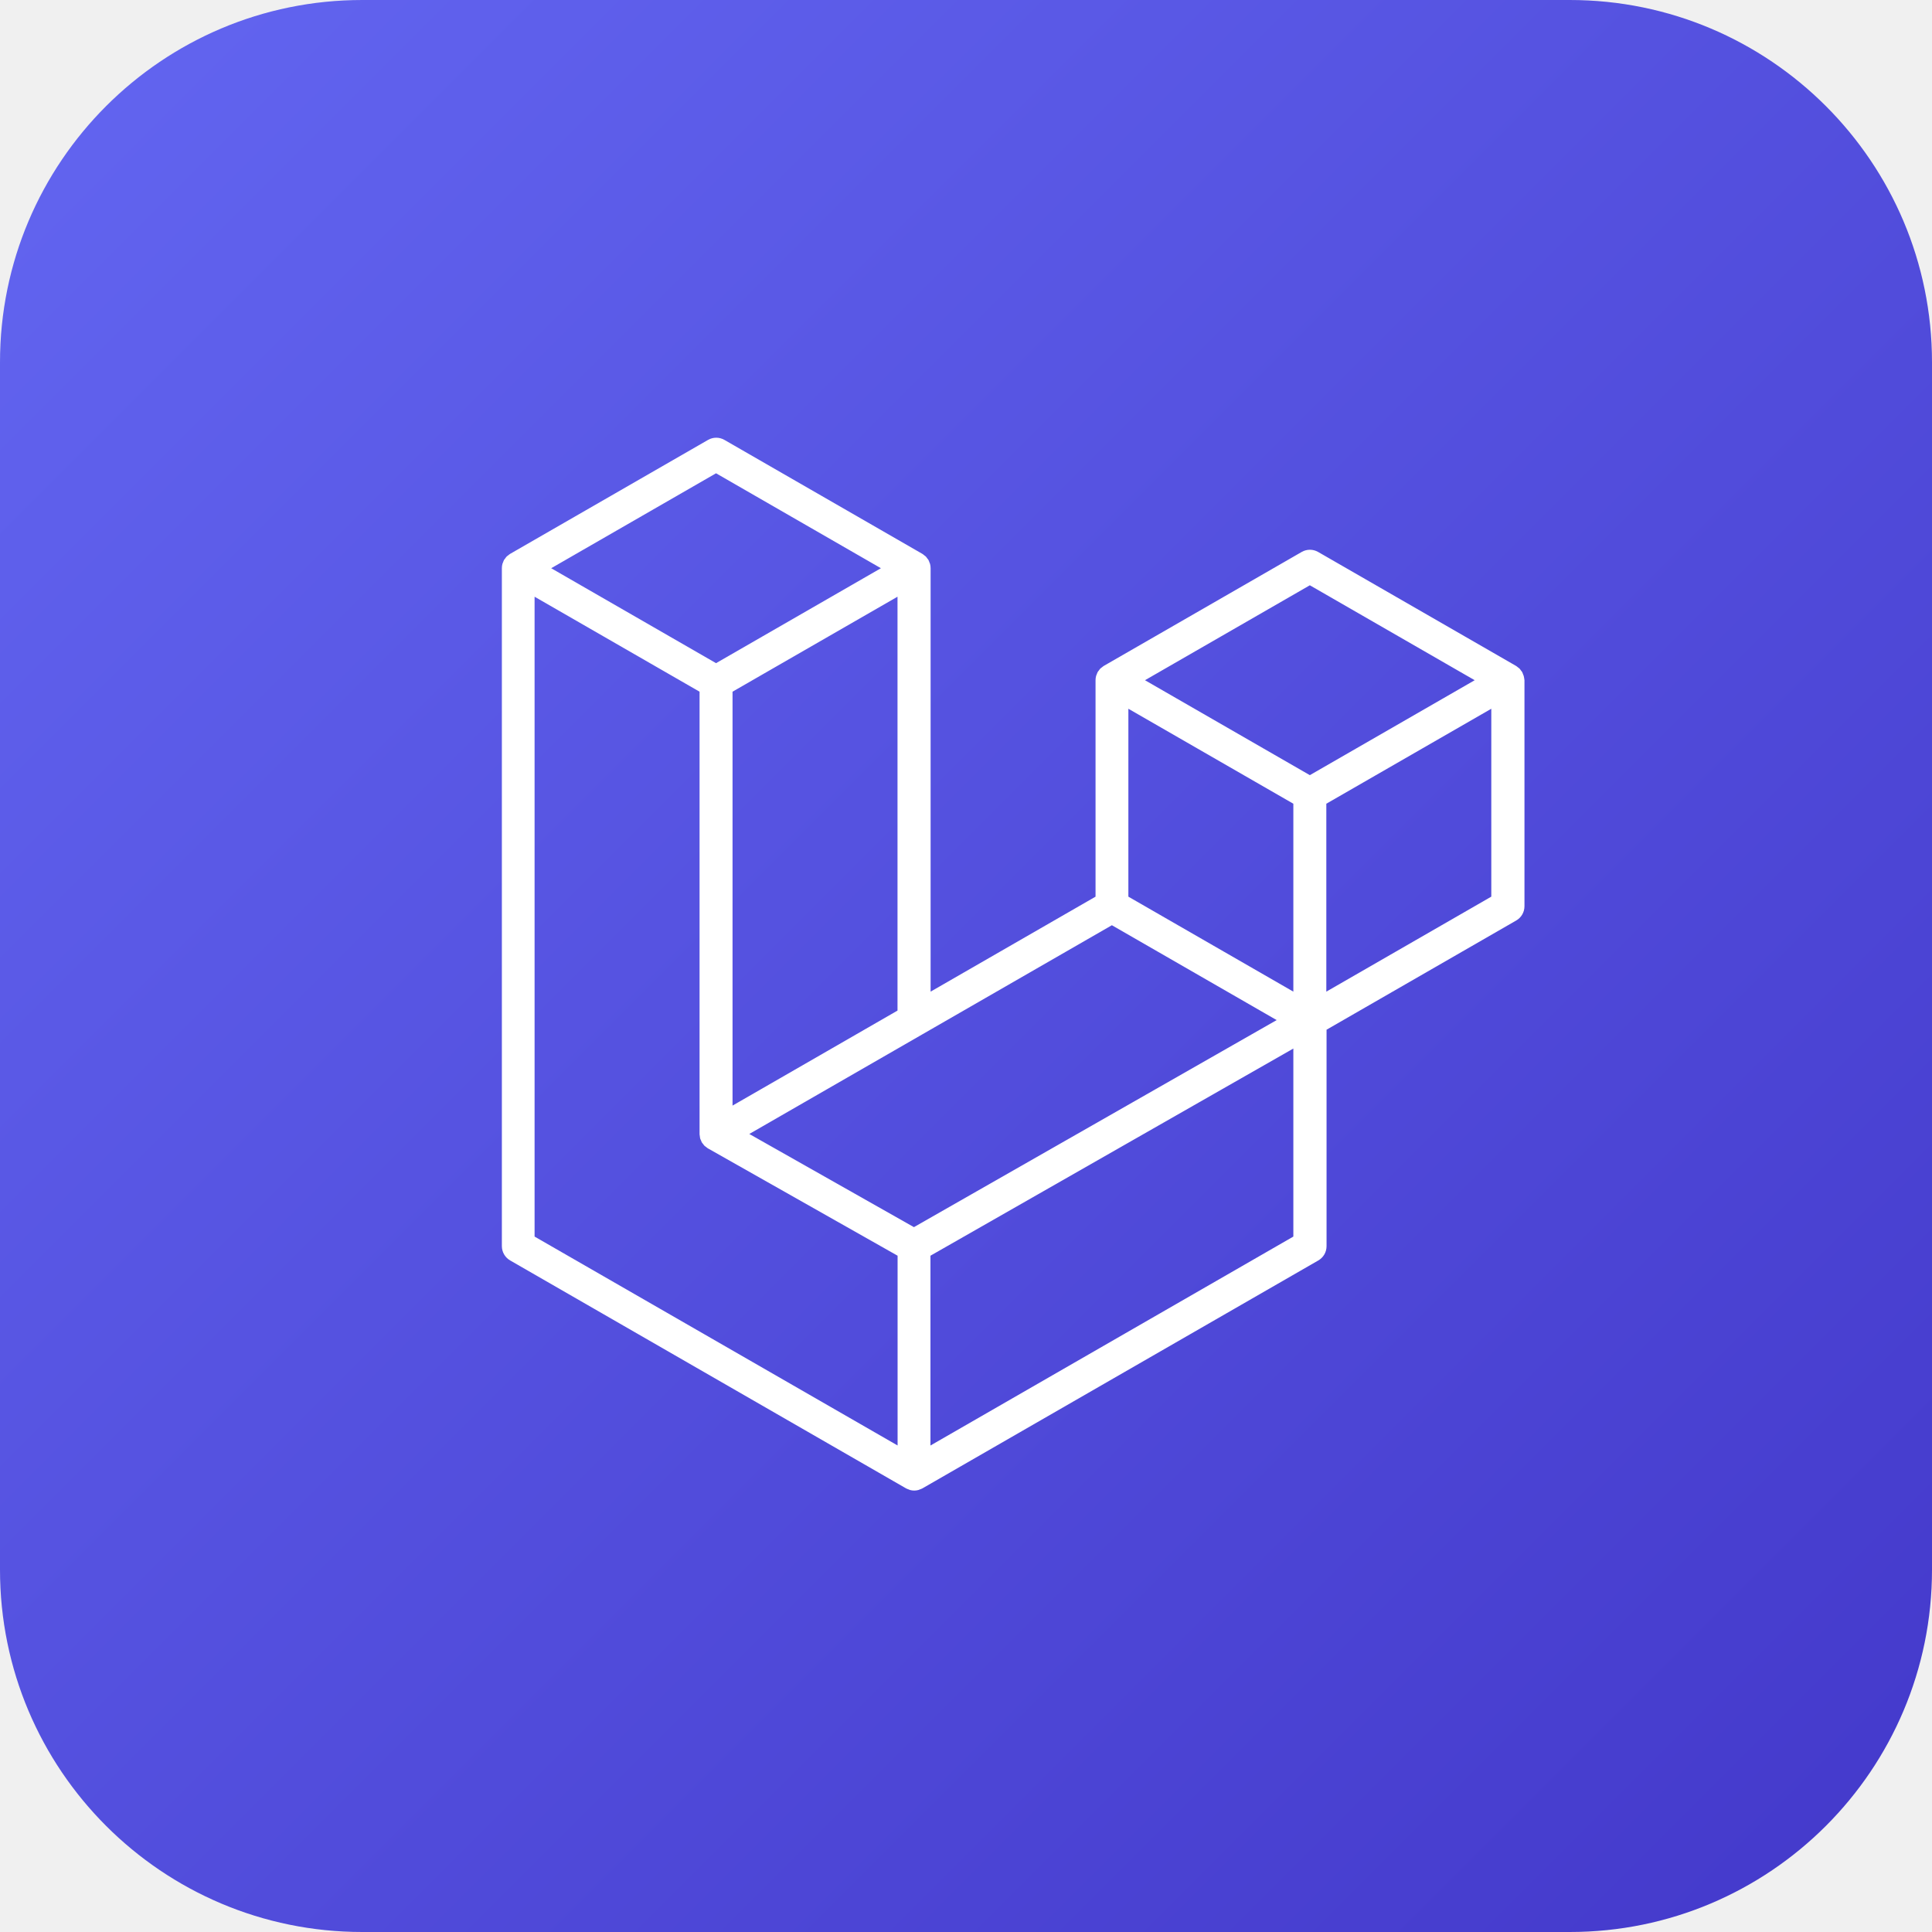
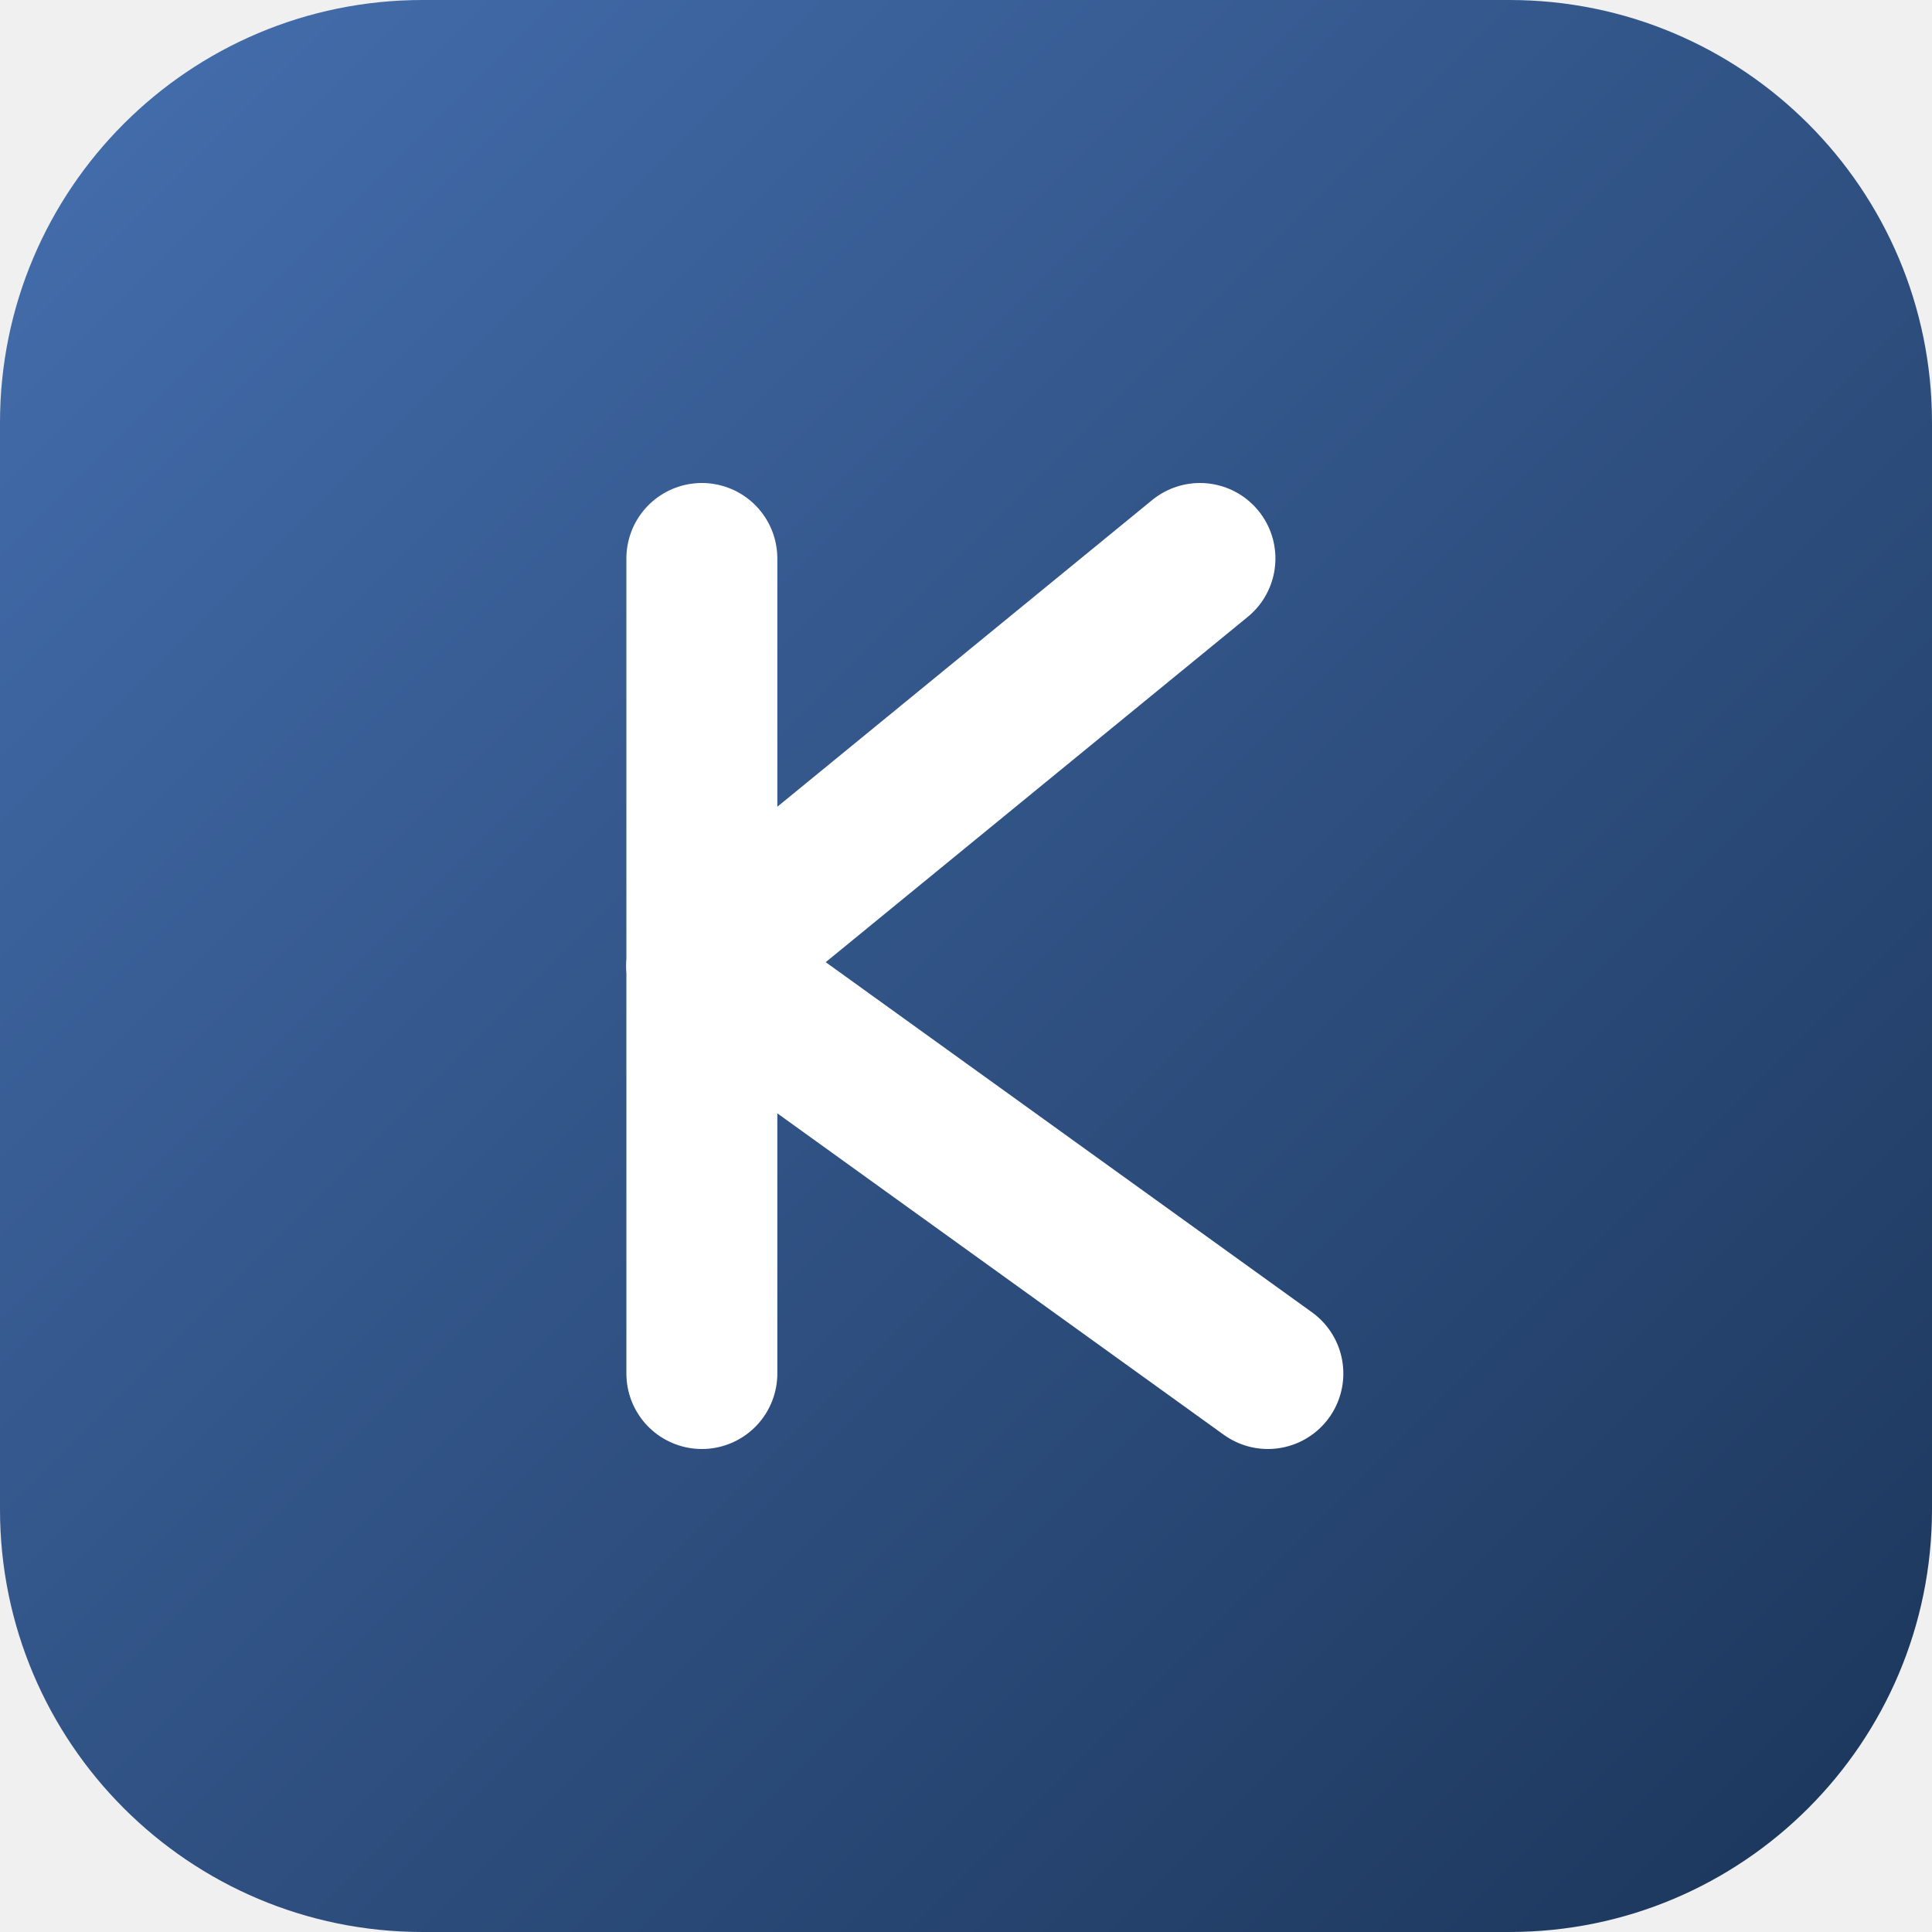
<svg xmlns="http://www.w3.org/2000/svg" width="512" height="512" viewBox="0 0 512 512">
  <defs>
    <linearGradient id="bg" x1="0" y1="0" x2="1" y2="1">
-       <stop offset="0%" stop-color="#6366f1" />
-       <stop offset="100%" stop-color="#4338ca" />
+       <stop offset="0%" stop-color="#456FAF" />
+       <stop offset="100%" stop-color="#1B3559" />
    </linearGradient>
  </defs>
-   <rect width="512" height="512" rx="96" fill="url(#bg)" />
-   <g transform="translate(98,98)">
-     <path fill="#ffffff" d="M305.8 81.125C305.77 80.995 305.69 80.885 305.65 80.755C305.56 80.525 305.49 80.285 305.37 80.075C305.29 79.935 305.17 79.815 305.07 79.685C304.94 79.515 304.83 79.325 304.68 79.175C304.55 79.045 304.39 78.955 304.25 78.845C304.09 78.715 303.95 78.575 303.77 78.475L251.32 48.275C249.97 47.495 248.31 47.495 246.96 48.275L194.51 78.475C194.33 78.575 194.19 78.725 194.03 78.845C193.89 78.955 193.73 79.045 193.6 79.175C193.45 79.325 193.34 79.515 193.21 79.685C193.11 79.815 192.99 79.935 192.91 80.075C192.79 80.285 192.71 80.525 192.63 80.755C192.58 80.875 192.51 80.995 192.48 81.125C192.38 81.495 192.33 81.875 192.33 82.265V139.625L148.62 164.795V52.575C148.62 52.185 148.57 51.805 148.47 51.435C148.44 51.305 148.36 51.195 148.32 51.065C148.23 50.835 148.16 50.595 148.04 50.385C147.96 50.245 147.84 50.125 147.74 49.995C147.61 49.825 147.5 49.635 147.35 49.485C147.22 49.355 147.06 49.265 146.92 49.155C146.76 49.025 146.62 48.885 146.44 48.785L93.99 18.585C92.64 17.805 90.98 17.805 89.63 18.585L37.18 48.785C37 48.885 36.86 49.035 36.7 49.155C36.56 49.265 36.4 49.355 36.27 49.485C36.12 49.635 36.01 49.825 35.88 49.995C35.78 50.125 35.66 50.245 35.58 50.385C35.46 50.595 35.38 50.835 35.3 51.065C35.25 51.185 35.18 51.305 35.15 51.435C35.05 51.805 35 52.185 35 52.575V232.235C35 233.795 35.84 235.245 37.19 236.025L142.1 296.425C142.33 296.555 142.58 296.635 142.82 296.725C142.93 296.765 143.04 296.835 143.16 296.865C143.53 296.965 143.9 297.015 144.28 297.015C144.66 297.015 145.03 296.965 145.4 296.865C145.5 296.835 145.59 296.775 145.69 296.745C145.95 296.655 146.21 296.565 146.45 296.435L251.36 236.035C252.72 235.255 253.55 233.815 253.55 232.245V174.885L303.81 145.945C305.17 145.165 306 143.725 306 142.155V82.265C305.95 81.875 305.89 81.495 305.8 81.125ZM144.2 227.205L100.57 202.515L146.39 176.135L196.66 147.195L240.33 172.335L208.29 190.625L144.2 227.205ZM244.75 114.995V164.795L226.39 154.225L201.03 139.625V89.825L219.39 100.395L244.75 114.995ZM249.12 57.105L292.81 82.265L249.12 107.425L205.43 82.265L249.12 57.105ZM114.49 184.425L96.13 194.995V85.305L121.49 70.705L139.85 60.135V169.815L114.49 184.425ZM91.76 27.425L135.45 52.585L91.76 77.745L48.07 52.585L91.76 27.425ZM43.67 60.135L62.03 70.705L87.39 85.305V202.545V202.555V202.565C87.39 202.735 87.44 202.895 87.46 203.055C87.49 203.265 87.49 203.485 87.55 203.695V203.705C87.6 203.875 87.69 204.035 87.76 204.195C87.84 204.375 87.89 204.575 87.99 204.745C87.99 204.745 87.99 204.755 88 204.755C88.09 204.905 88.22 205.035 88.33 205.175C88.45 205.335 88.55 205.495 88.69 205.635L88.7 205.645C88.82 205.765 88.98 205.855 89.12 205.965C89.28 206.085 89.42 206.225 89.59 206.325C89.6 206.325 89.6 206.325 89.61 206.335C89.62 206.335 89.62 206.345 89.63 206.345L139.87 234.775V285.065L43.67 229.705V60.135ZM244.75 229.705L148.58 285.075V234.775L219.8 194.115L244.75 179.875V229.705ZM297.2 139.625L253.49 164.795V114.995L278.85 100.395L297.21 89.825V139.625H297.2Z" />
+   <rect width="512" height="512" rx="112" fill="url(#bg)" />
+   <g fill="none" stroke="#ffffff" stroke-width="40" stroke-linecap="round" stroke-linejoin="round">
+     <path d="M186 148v216" />
+     <path d="M186 256l132-108" />
+     <path d="M186 256l150 108" />
  </g>
</svg>
